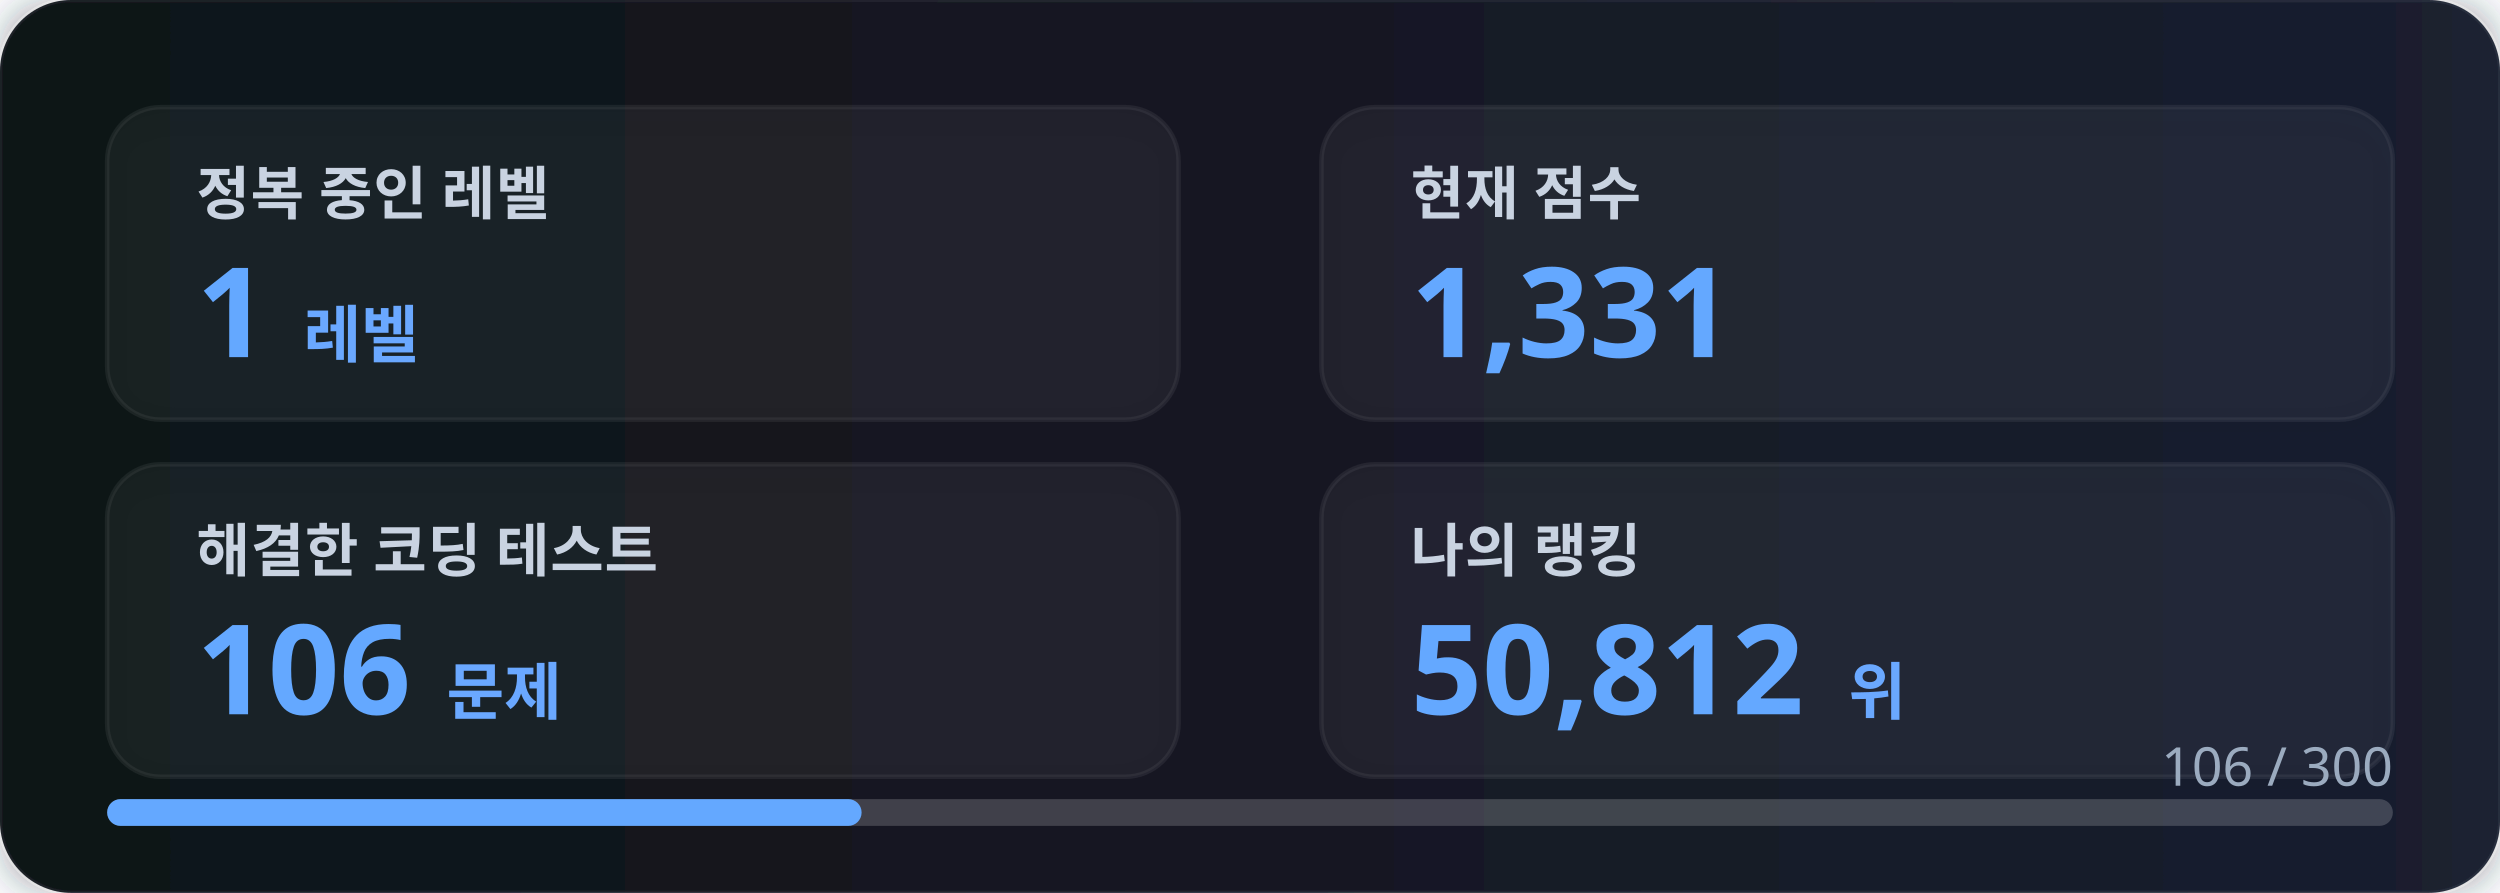
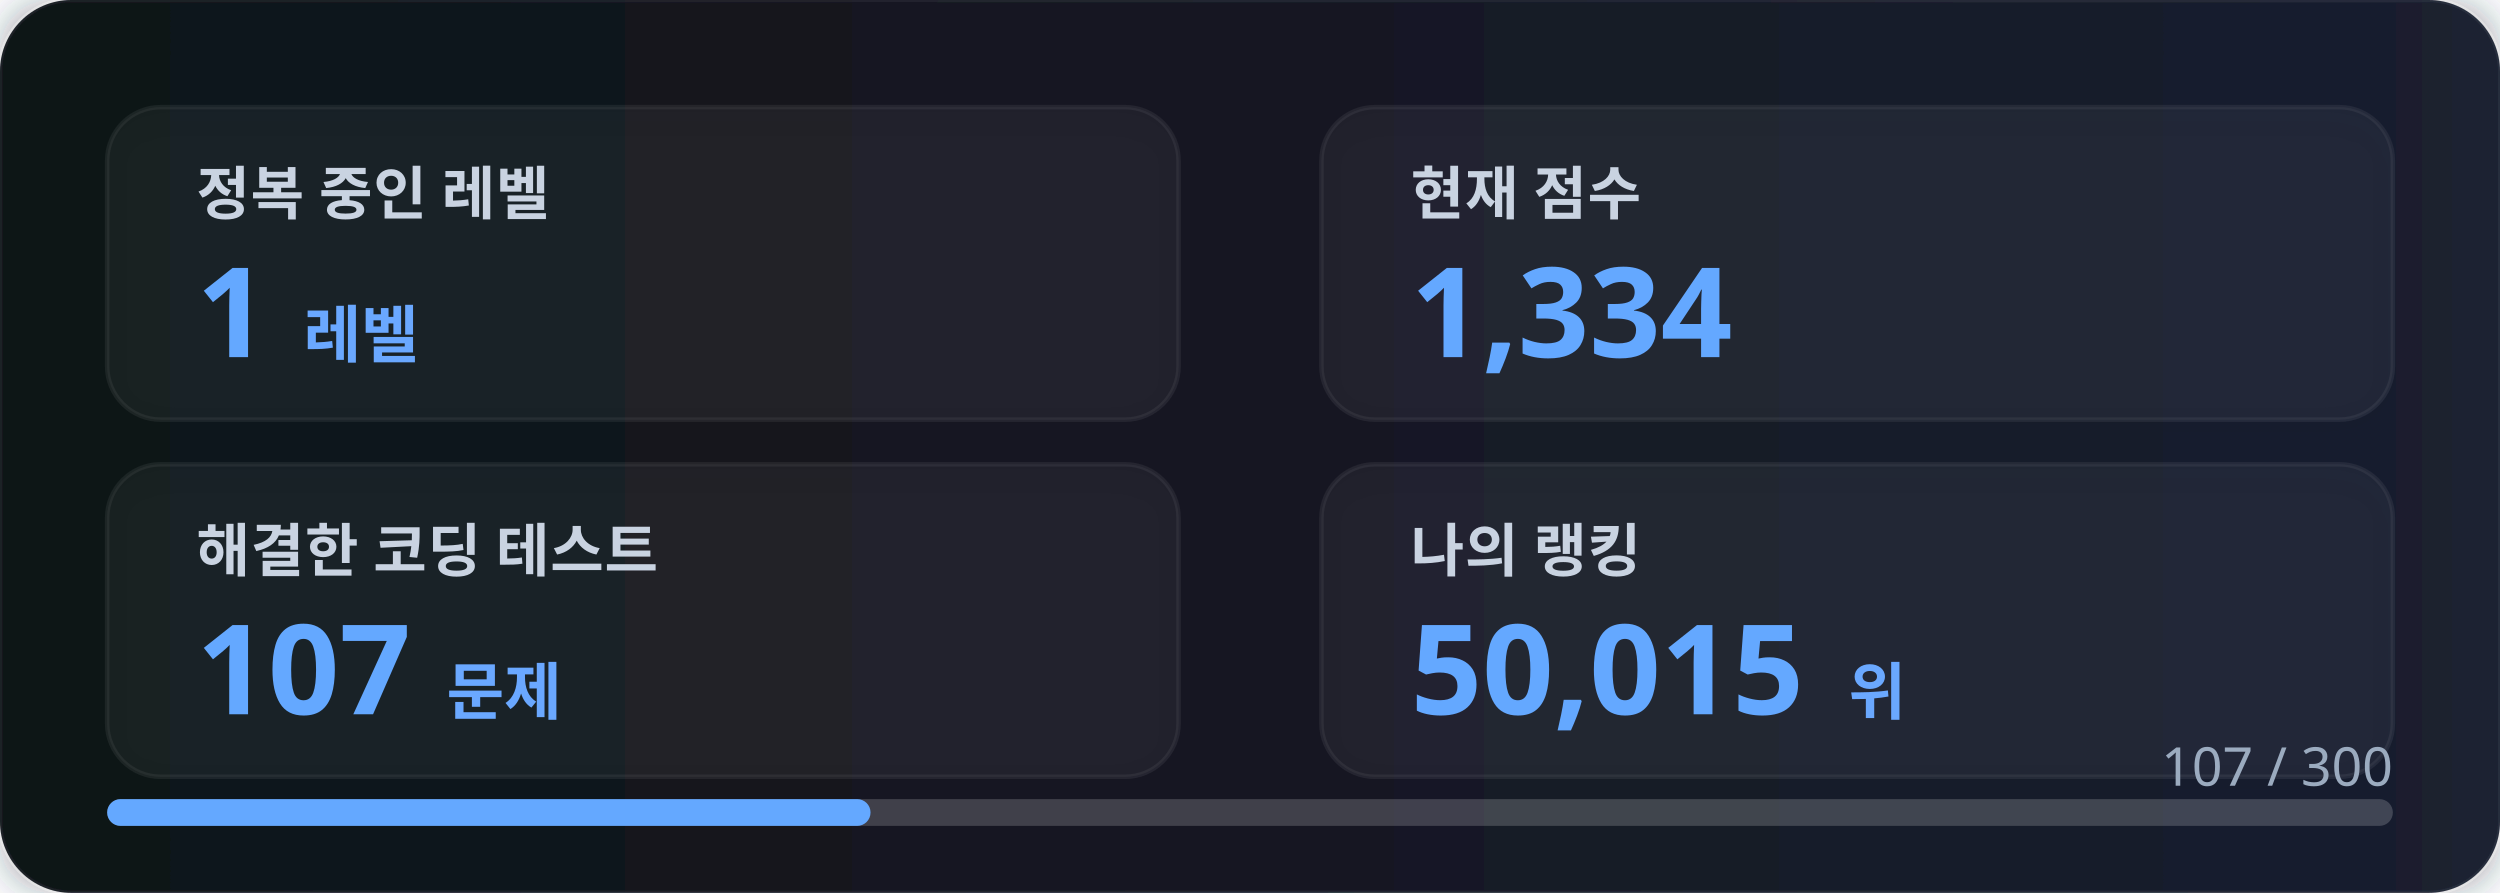
<svg xmlns="http://www.w3.org/2000/svg" width="560" height="200" viewBox="0 0 560 200" fill="none">
  <defs>
    <linearGradient id="grad-bg" x1="0" y1="0" x2="560" y2="0" gradientUnits="userSpaceOnUse">
      <stop offset="0%" stop-color="#0f1218" />
      <stop offset="50%" stop-color="#141823" />
      <stop offset="100%" stop-color="#1a2030" />
    </linearGradient>
    <filter id="outer-glow" x="-20%" y="-20%" width="140%" height="140%">
      <feDropShadow dx="0" dy="0" stdDeviation="6" flood-color="#1f2a3f" flood-opacity="0.6" />
    </filter>
    <filter id="card-shadow" x="-20%" y="-20%" width="140%" height="140%">
      <feDropShadow dx="0" dy="2" stdDeviation="4" flood-color="#000000" flood-opacity="0.45" />
    </filter>
  </defs>
  <rect x="0" y="0" width="560" height="200" rx="16" fill="url(#grad-bg)" filter="url(#outer-glow)" stroke="rgba(255,255,255,0.06)" />
  <style>
    .title { font-family: "Segoe UI", system-ui, -apple-system, "Apple SD Gothic Neo", "Noto Sans KR", sans-serif;
             font-size: 13px; font-weight: 600; fill: #C9D3E1; letter-spacing: .2px; }
    .value { font-family: "Segoe UI", system-ui, -apple-system, "Apple SD Gothic Neo", "Noto Sans KR", sans-serif;
             font-size: 28px; font-weight: 800; fill: #64A8FF; }
    .unit  { font-family: "Segoe UI", system-ui, -apple-system, "Apple SD Gothic Neo", "Noto Sans KR", sans-serif;
             font-size: 14px; font-weight: 700; fill: #6AA8FF; }
    .muted { font-family: "Segoe UI", system-ui, -apple-system, "Apple SD Gothic Neo", "Noto Sans KR", sans-serif;
             font-size: 12px; fill: #9BABBF; }
    .card  { fill: rgba(255,255,255,0.04); stroke: rgba(255,255,255,0.06); stroke-width: 1;
             rx: 12; filter: url(#card-shadow); }
  </style>
  <rect class="card" x="24" y="24" width="240" height="70" />
  <text class="title" x="44" y="48">정복 중인 레벨</text>
  <text class="value" x="44" y="80">1<tspan class="unit" dx="8">레벨</tspan>
  </text>
  <rect class="card" x="296" y="24" width="240" height="70" />
  <text class="title" x="316" y="48">현재 점수</text>
-   <text class="value" x="316" y="80">1,331</text>
+   <text class="value" x="316" y="80">1,334</text>
  <rect class="card" x="24" y="104" width="240" height="70" />
  <text class="title" x="44" y="128">해결한 코딩 테스트</text>
-   <text class="value" x="44" y="160">106<tspan class="unit" dx="8">문제</tspan>
+   <text class="value" x="44" y="160">107<tspan class="unit" dx="8">문제</tspan>
  </text>
  <rect class="card" x="296" y="104" width="240" height="70" />
  <text class="title" x="316" y="128">나의 랭킹</text>
-   <text class="value" x="316" y="160">50,812<tspan class="unit" dx="10">위</tspan>
+   <text class="value" x="316" y="160">50,015<tspan class="unit" dx="10">위</tspan>
  </text>
  <g transform="translate(24,184)">
    <rect x="0" y="-5" width="512" height="6" rx="3" fill="rgba(255,255,255,0.18)" />
-     <rect x="0" y="-5" width="169" height="6" rx="3" fill="#64A8FF" />
-     <text class="muted" x="512" y="-8" text-anchor="end">106 / 300</text>
+     <rect x="0" y="-5" width="171" height="6" rx="3" fill="#64A8FF" />
+     <text class="muted" x="512" y="-8" text-anchor="end">107 / 300</text>
  </g>
</svg>
